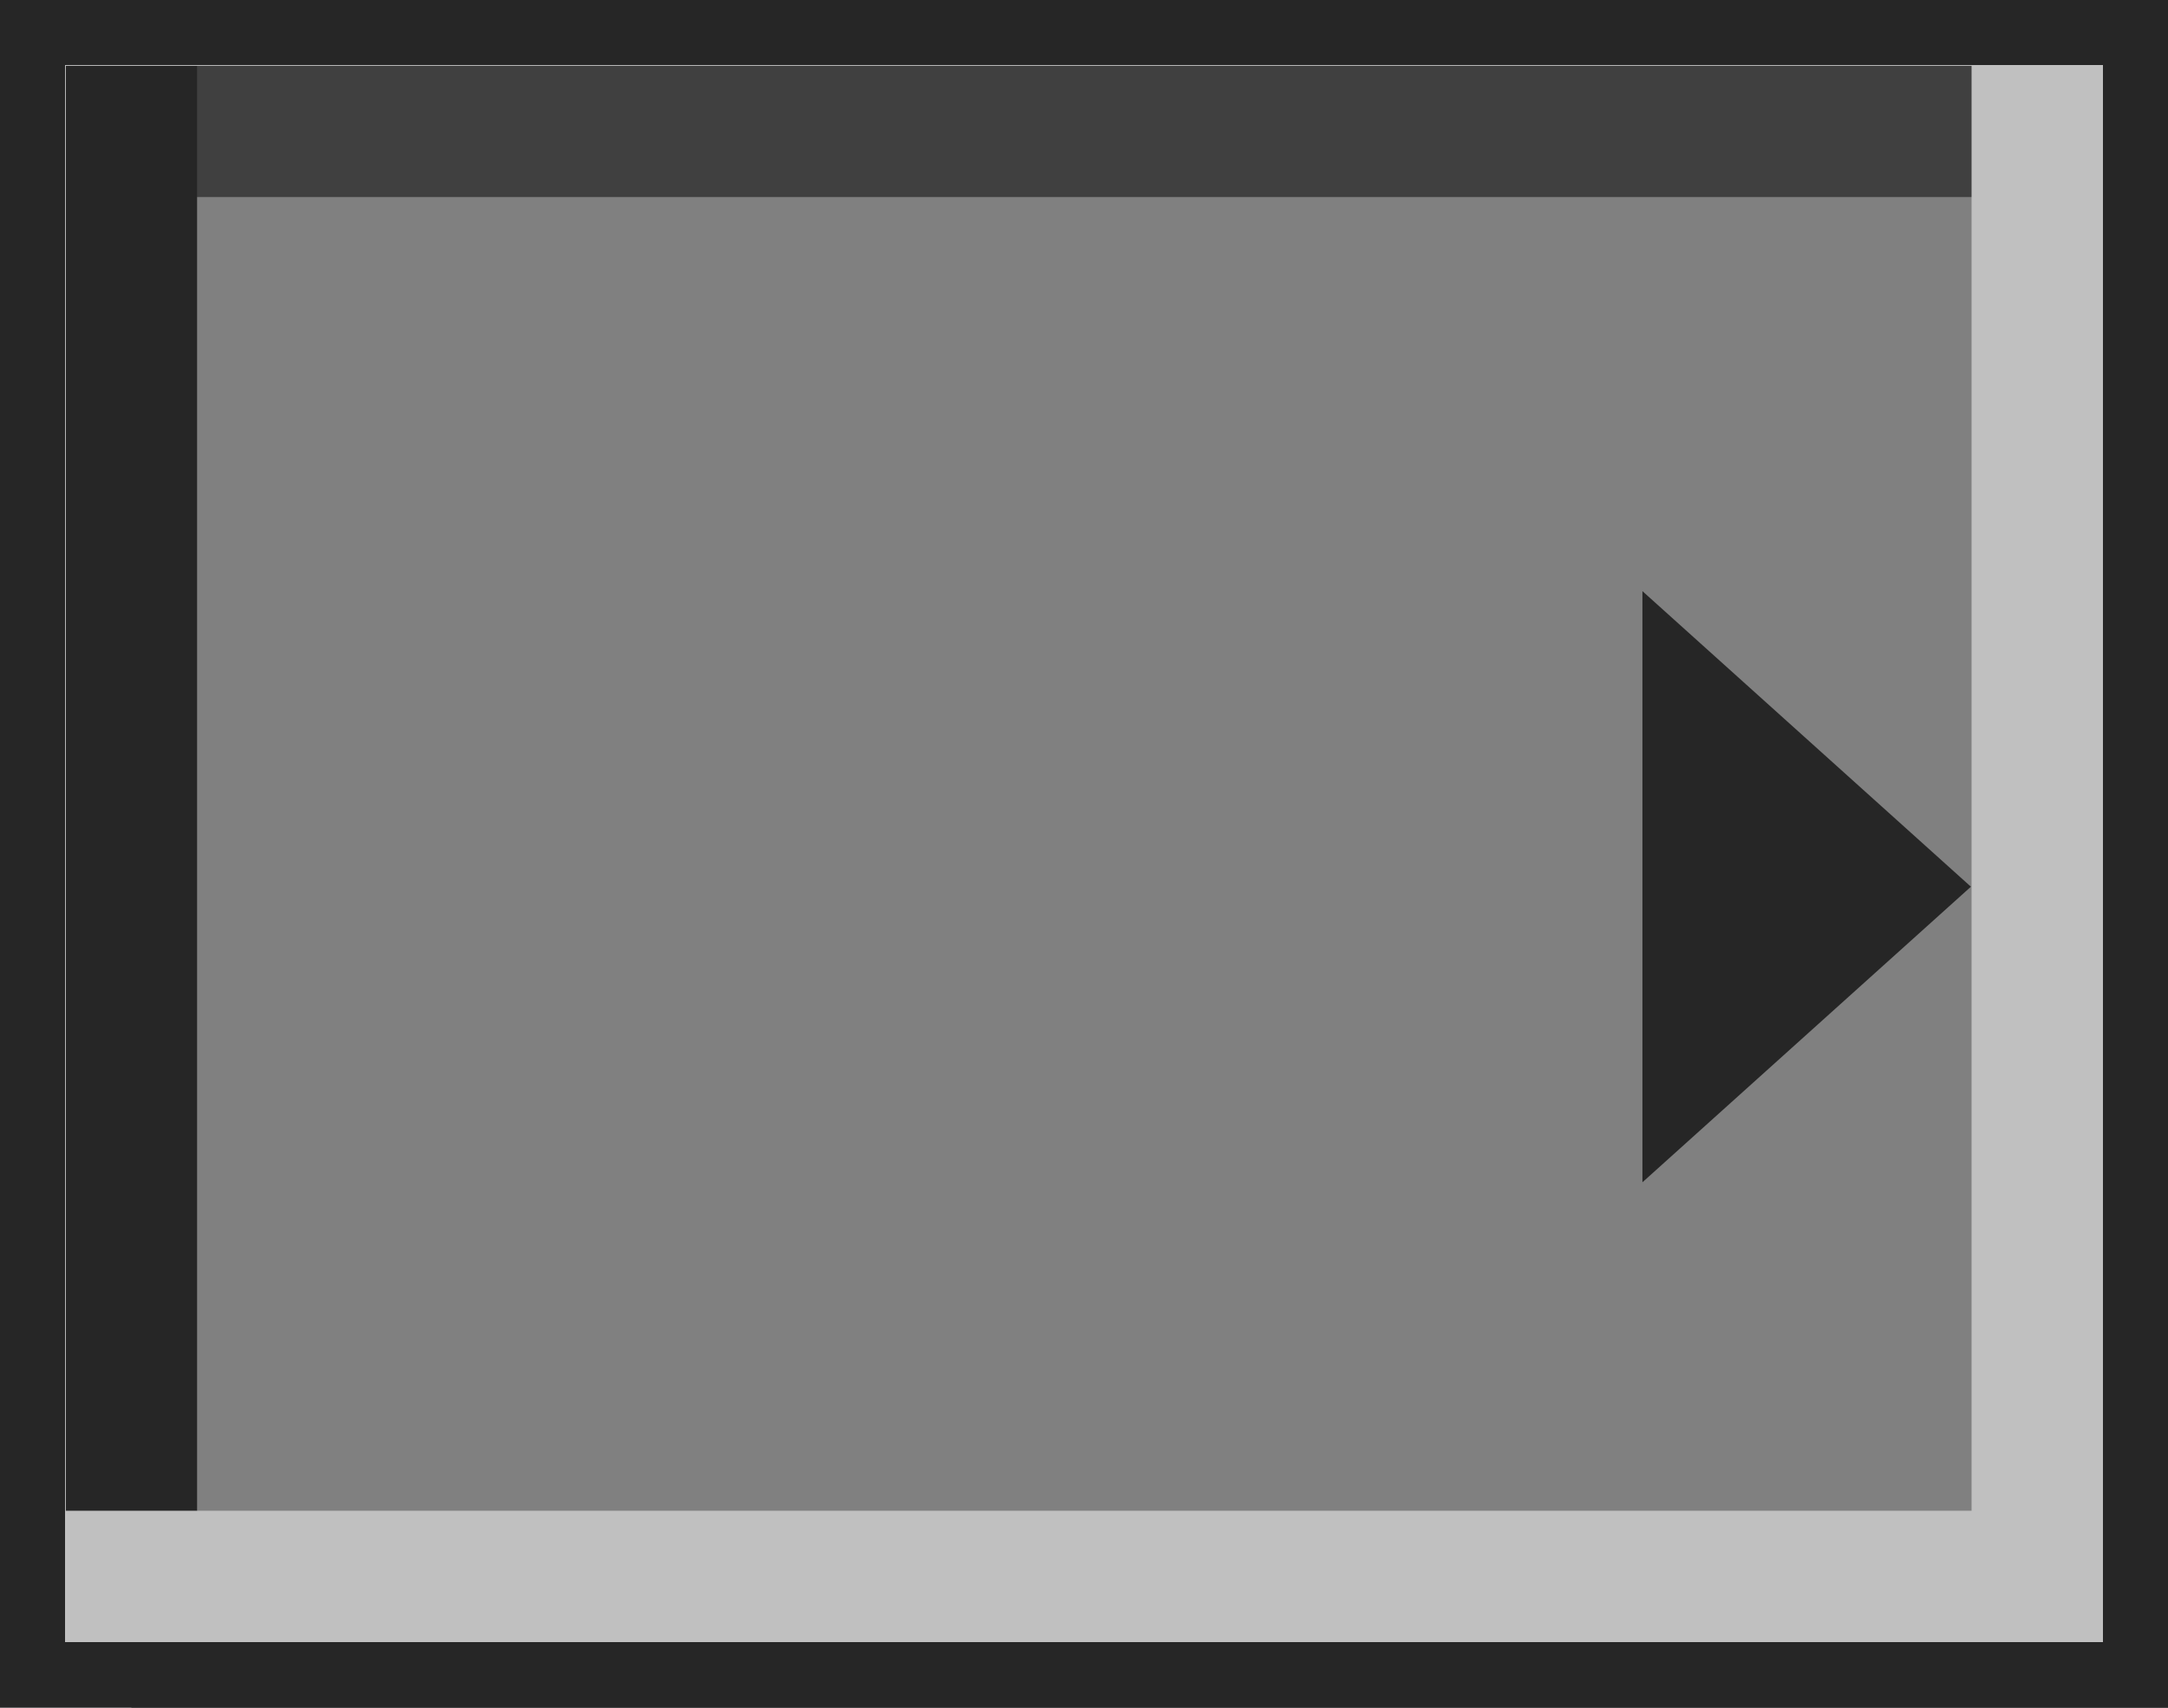
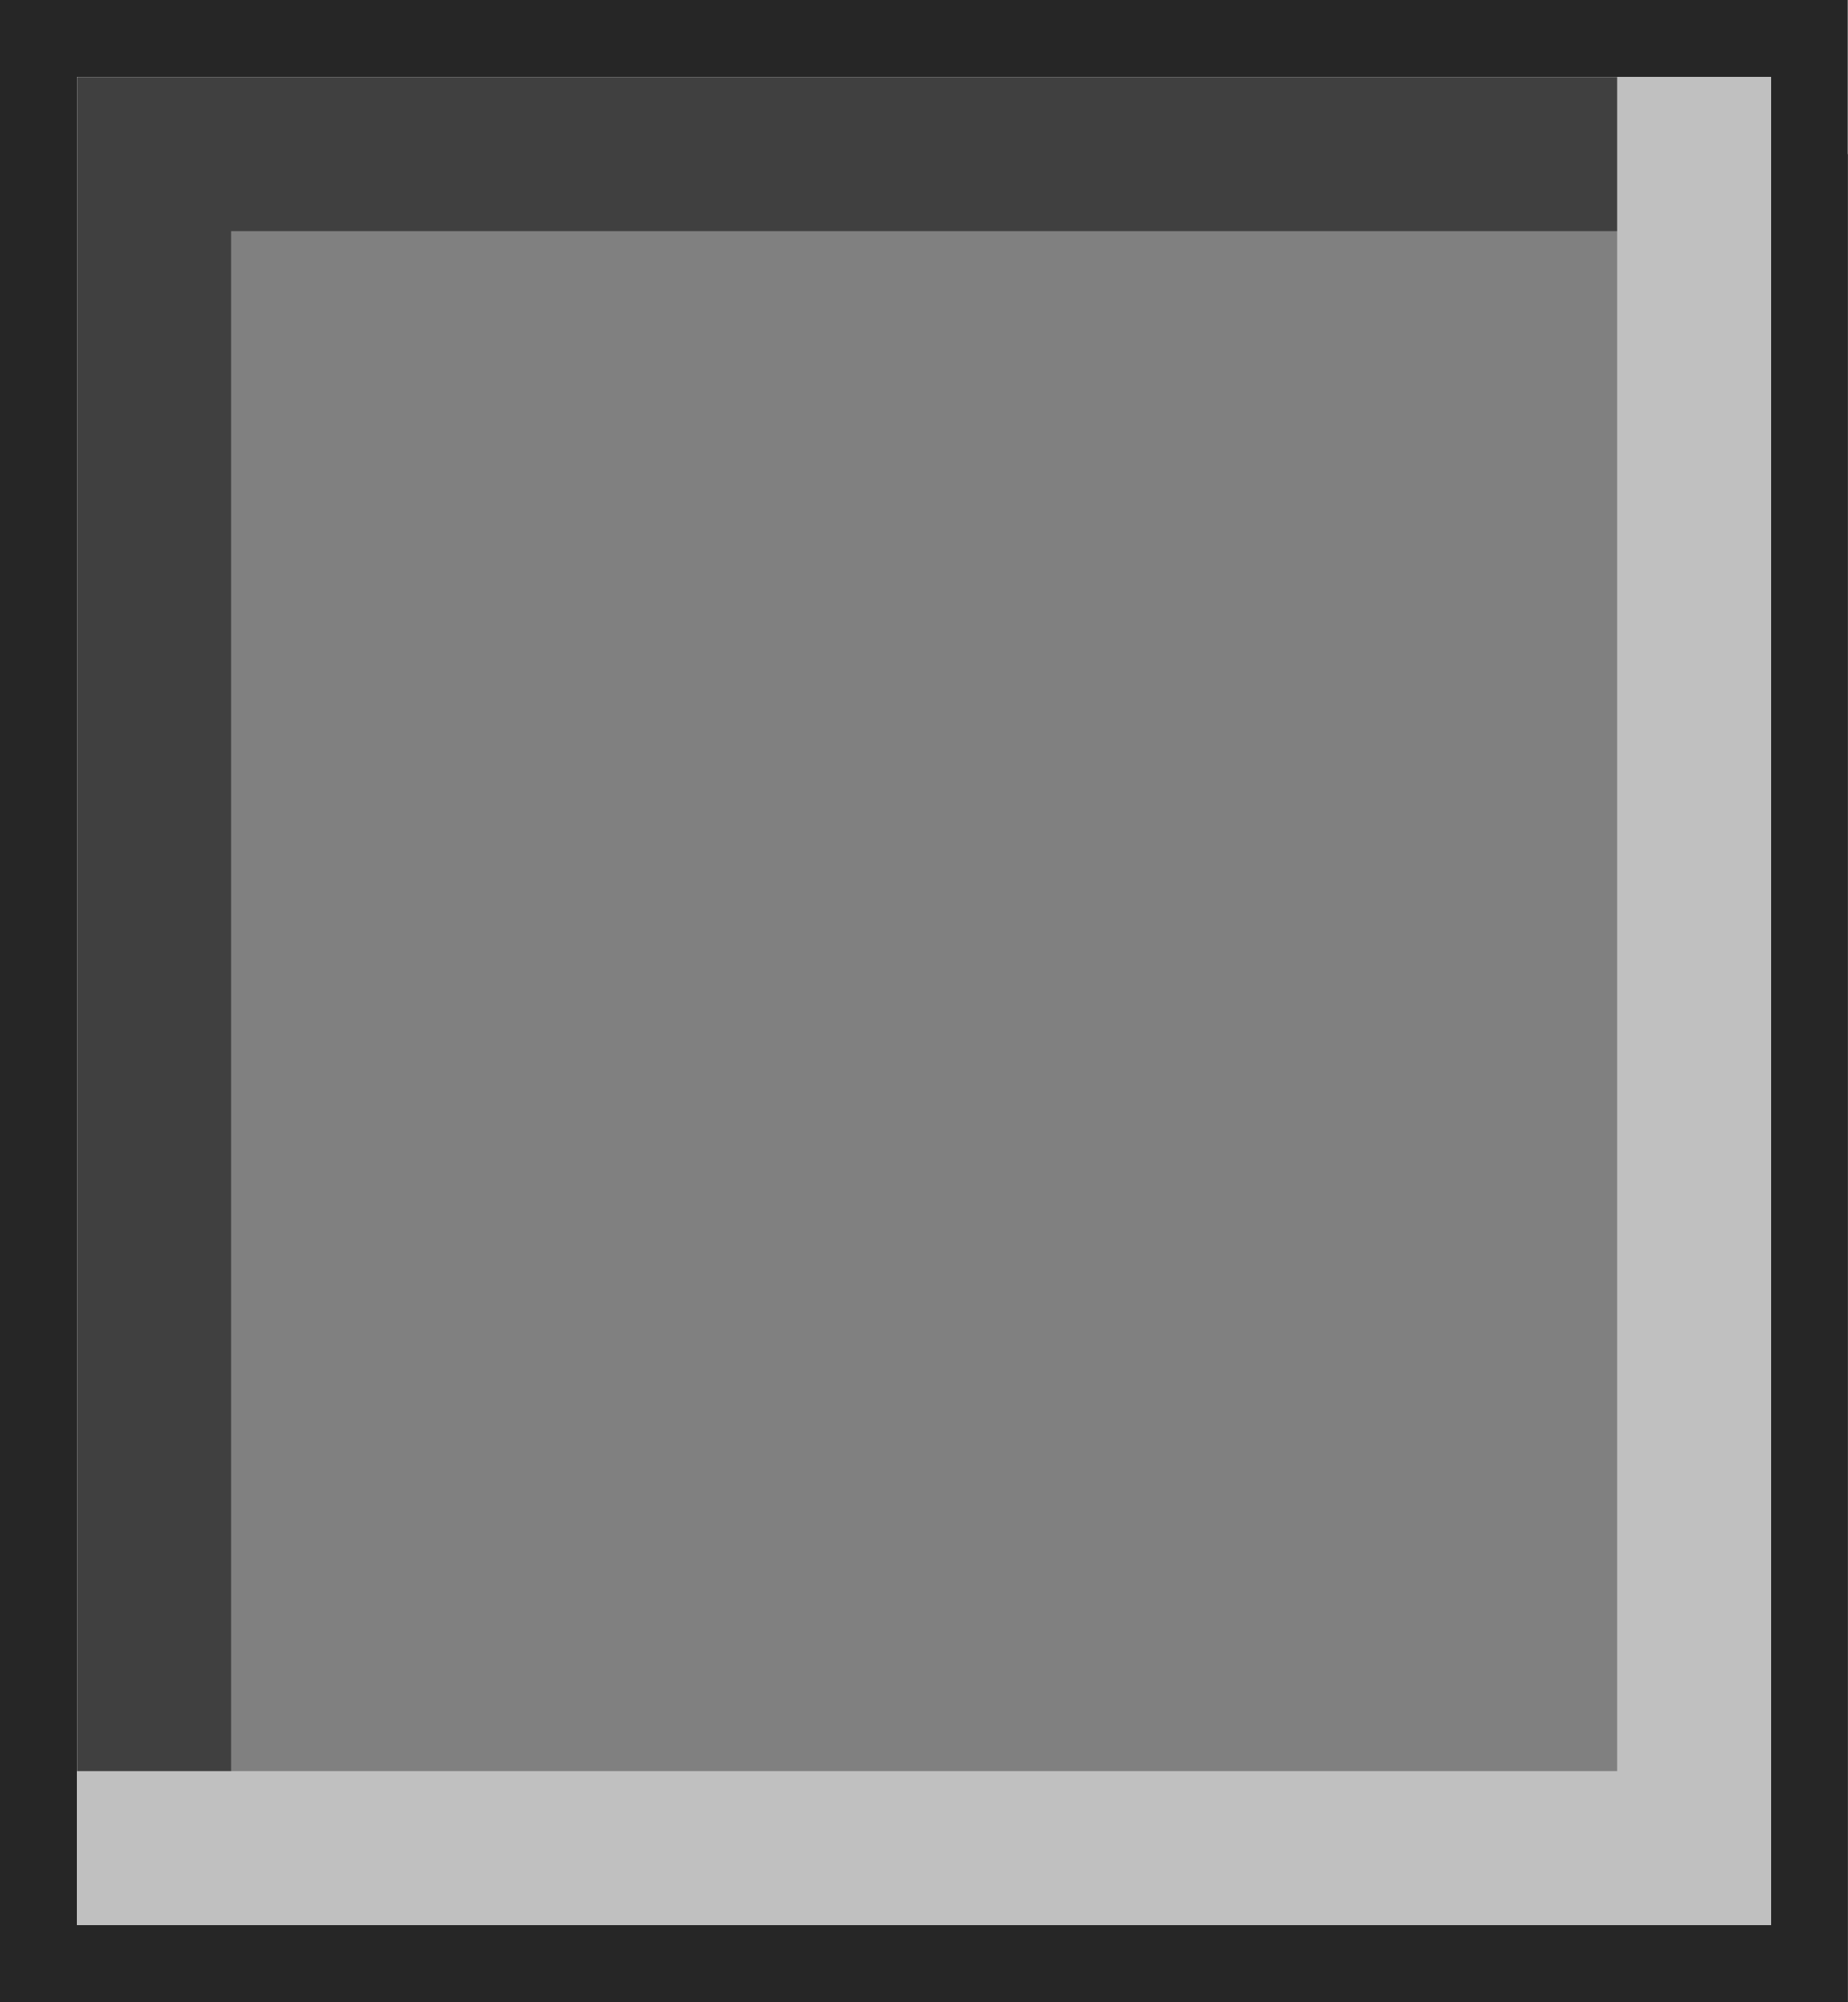
- <svg xmlns="http://www.w3.org/2000/svg" width="33" height="26" viewBox="0 0 33 26" fill="none">
-   <rect x="0.5" y="0.5" width="32" height="25" stroke="#262626" />
-   <g filter="url(#filter0_diiii_205_2600)">
-     <rect x="1" y="1" width="31" height="24" fill="#808080" />
-     <rect x="1.5" y="1.5" width="30" height="23" stroke="#262626" />
-     <path d="M25 18V9L30 13.5L25 18Z" fill="#262626" />
+ <svg xmlns="http://www.w3.org/2000/svg" width="24" height="26" viewBox="0 0 24 26" fill="none">
+   <rect x="0.5" y="0.5" width="23" height="25" stroke="#262626" />
+   <g filter="url(#filter0_diiii_205_2606)">
+     <rect x="1" y="1" width="22" height="24" fill="#808080" />
+     <rect x="1.5" y="1.5" width="21" height="23" stroke="#262626" />
  </g>
  <defs>
-     <filter id="filter0_diiii_205_2600" x="1" y="1" width="32" height="25" filterUnits="userSpaceOnUse" color-interpolation-filters="sRGB">
+     <filter id="filter0_diiii_205_2606" x="1" y="1" width="23" height="25" filterUnits="userSpaceOnUse" color-interpolation-filters="sRGB">
      <feFlood flood-opacity="0" result="BackgroundImageFix" />
      <feColorMatrix in="SourceAlpha" type="matrix" values="0 0 0 0 0 0 0 0 0 0 0 0 0 0 0 0 0 0 127 0" result="hardAlpha" />
      <feOffset dx="1" dy="1" />
      <feColorMatrix type="matrix" values="0 0 0 0 0.149 0 0 0 0 0.149 0 0 0 0 0.149 0 0 0 1 0" />
-       <feBlend mode="normal" in2="BackgroundImageFix" result="effect1_dropShadow_205_2600" />
-       <feBlend mode="normal" in="SourceGraphic" in2="effect1_dropShadow_205_2600" result="shape" />
+       <feBlend mode="normal" in2="BackgroundImageFix" result="effect1_dropShadow_205_2606" />
+       <feBlend mode="normal" in="SourceGraphic" in2="effect1_dropShadow_205_2606" result="shape" />
      <feColorMatrix in="SourceAlpha" type="matrix" values="0 0 0 0 0 0 0 0 0 0 0 0 0 0 0 0 0 0 127 0" result="hardAlpha" />
      <feOffset dy="2" />
      <feComposite in2="hardAlpha" operator="arithmetic" k2="-1" k3="1" />
      <feColorMatrix type="matrix" values="0 0 0 0 0.251 0 0 0 0 0.251 0 0 0 0 0.251 0 0 0 1 0" />
-       <feBlend mode="normal" in2="shape" result="effect2_innerShadow_205_2600" />
+       <feBlend mode="normal" in2="shape" result="effect2_innerShadow_205_2606" />
      <feColorMatrix in="SourceAlpha" type="matrix" values="0 0 0 0 0 0 0 0 0 0 0 0 0 0 0 0 0 0 127 0" result="hardAlpha" />
      <feOffset dx="2" />
      <feComposite in2="hardAlpha" operator="arithmetic" k2="-1" k3="1" />
-       <feColorMatrix type="matrix" values="0 0 0 0 0.149 0 0 0 0 0.149 0 0 0 0 0.149 0 0 0 1 0" />
-       <feBlend mode="normal" in2="effect2_innerShadow_205_2600" result="effect3_innerShadow_205_2600" />
+       <feColorMatrix type="matrix" values="0 0 0 0 0.251 0 0 0 0 0.251 0 0 0 0 0.251 0 0 0 1 0" />
+       <feBlend mode="normal" in2="effect2_innerShadow_205_2606" result="effect3_innerShadow_205_2606" />
      <feColorMatrix in="SourceAlpha" type="matrix" values="0 0 0 0 0 0 0 0 0 0 0 0 0 0 0 0 0 0 127 0" result="hardAlpha" />
      <feOffset dy="-2" />
      <feComposite in2="hardAlpha" operator="arithmetic" k2="-1" k3="1" />
      <feColorMatrix type="matrix" values="0 0 0 0 0.753 0 0 0 0 0.753 0 0 0 0 0.753 0 0 0 1 0" />
-       <feBlend mode="normal" in2="effect3_innerShadow_205_2600" result="effect4_innerShadow_205_2600" />
+       <feBlend mode="normal" in2="effect3_innerShadow_205_2606" result="effect4_innerShadow_205_2606" />
      <feColorMatrix in="SourceAlpha" type="matrix" values="0 0 0 0 0 0 0 0 0 0 0 0 0 0 0 0 0 0 127 0" result="hardAlpha" />
      <feOffset dx="-2" />
      <feComposite in2="hardAlpha" operator="arithmetic" k2="-1" k3="1" />
      <feColorMatrix type="matrix" values="0 0 0 0 0.753 0 0 0 0 0.753 0 0 0 0 0.753 0 0 0 1 0" />
-       <feBlend mode="normal" in2="effect4_innerShadow_205_2600" result="effect5_innerShadow_205_2600" />
+       <feBlend mode="normal" in2="effect4_innerShadow_205_2606" result="effect5_innerShadow_205_2606" />
    </filter>
  </defs>
</svg>
